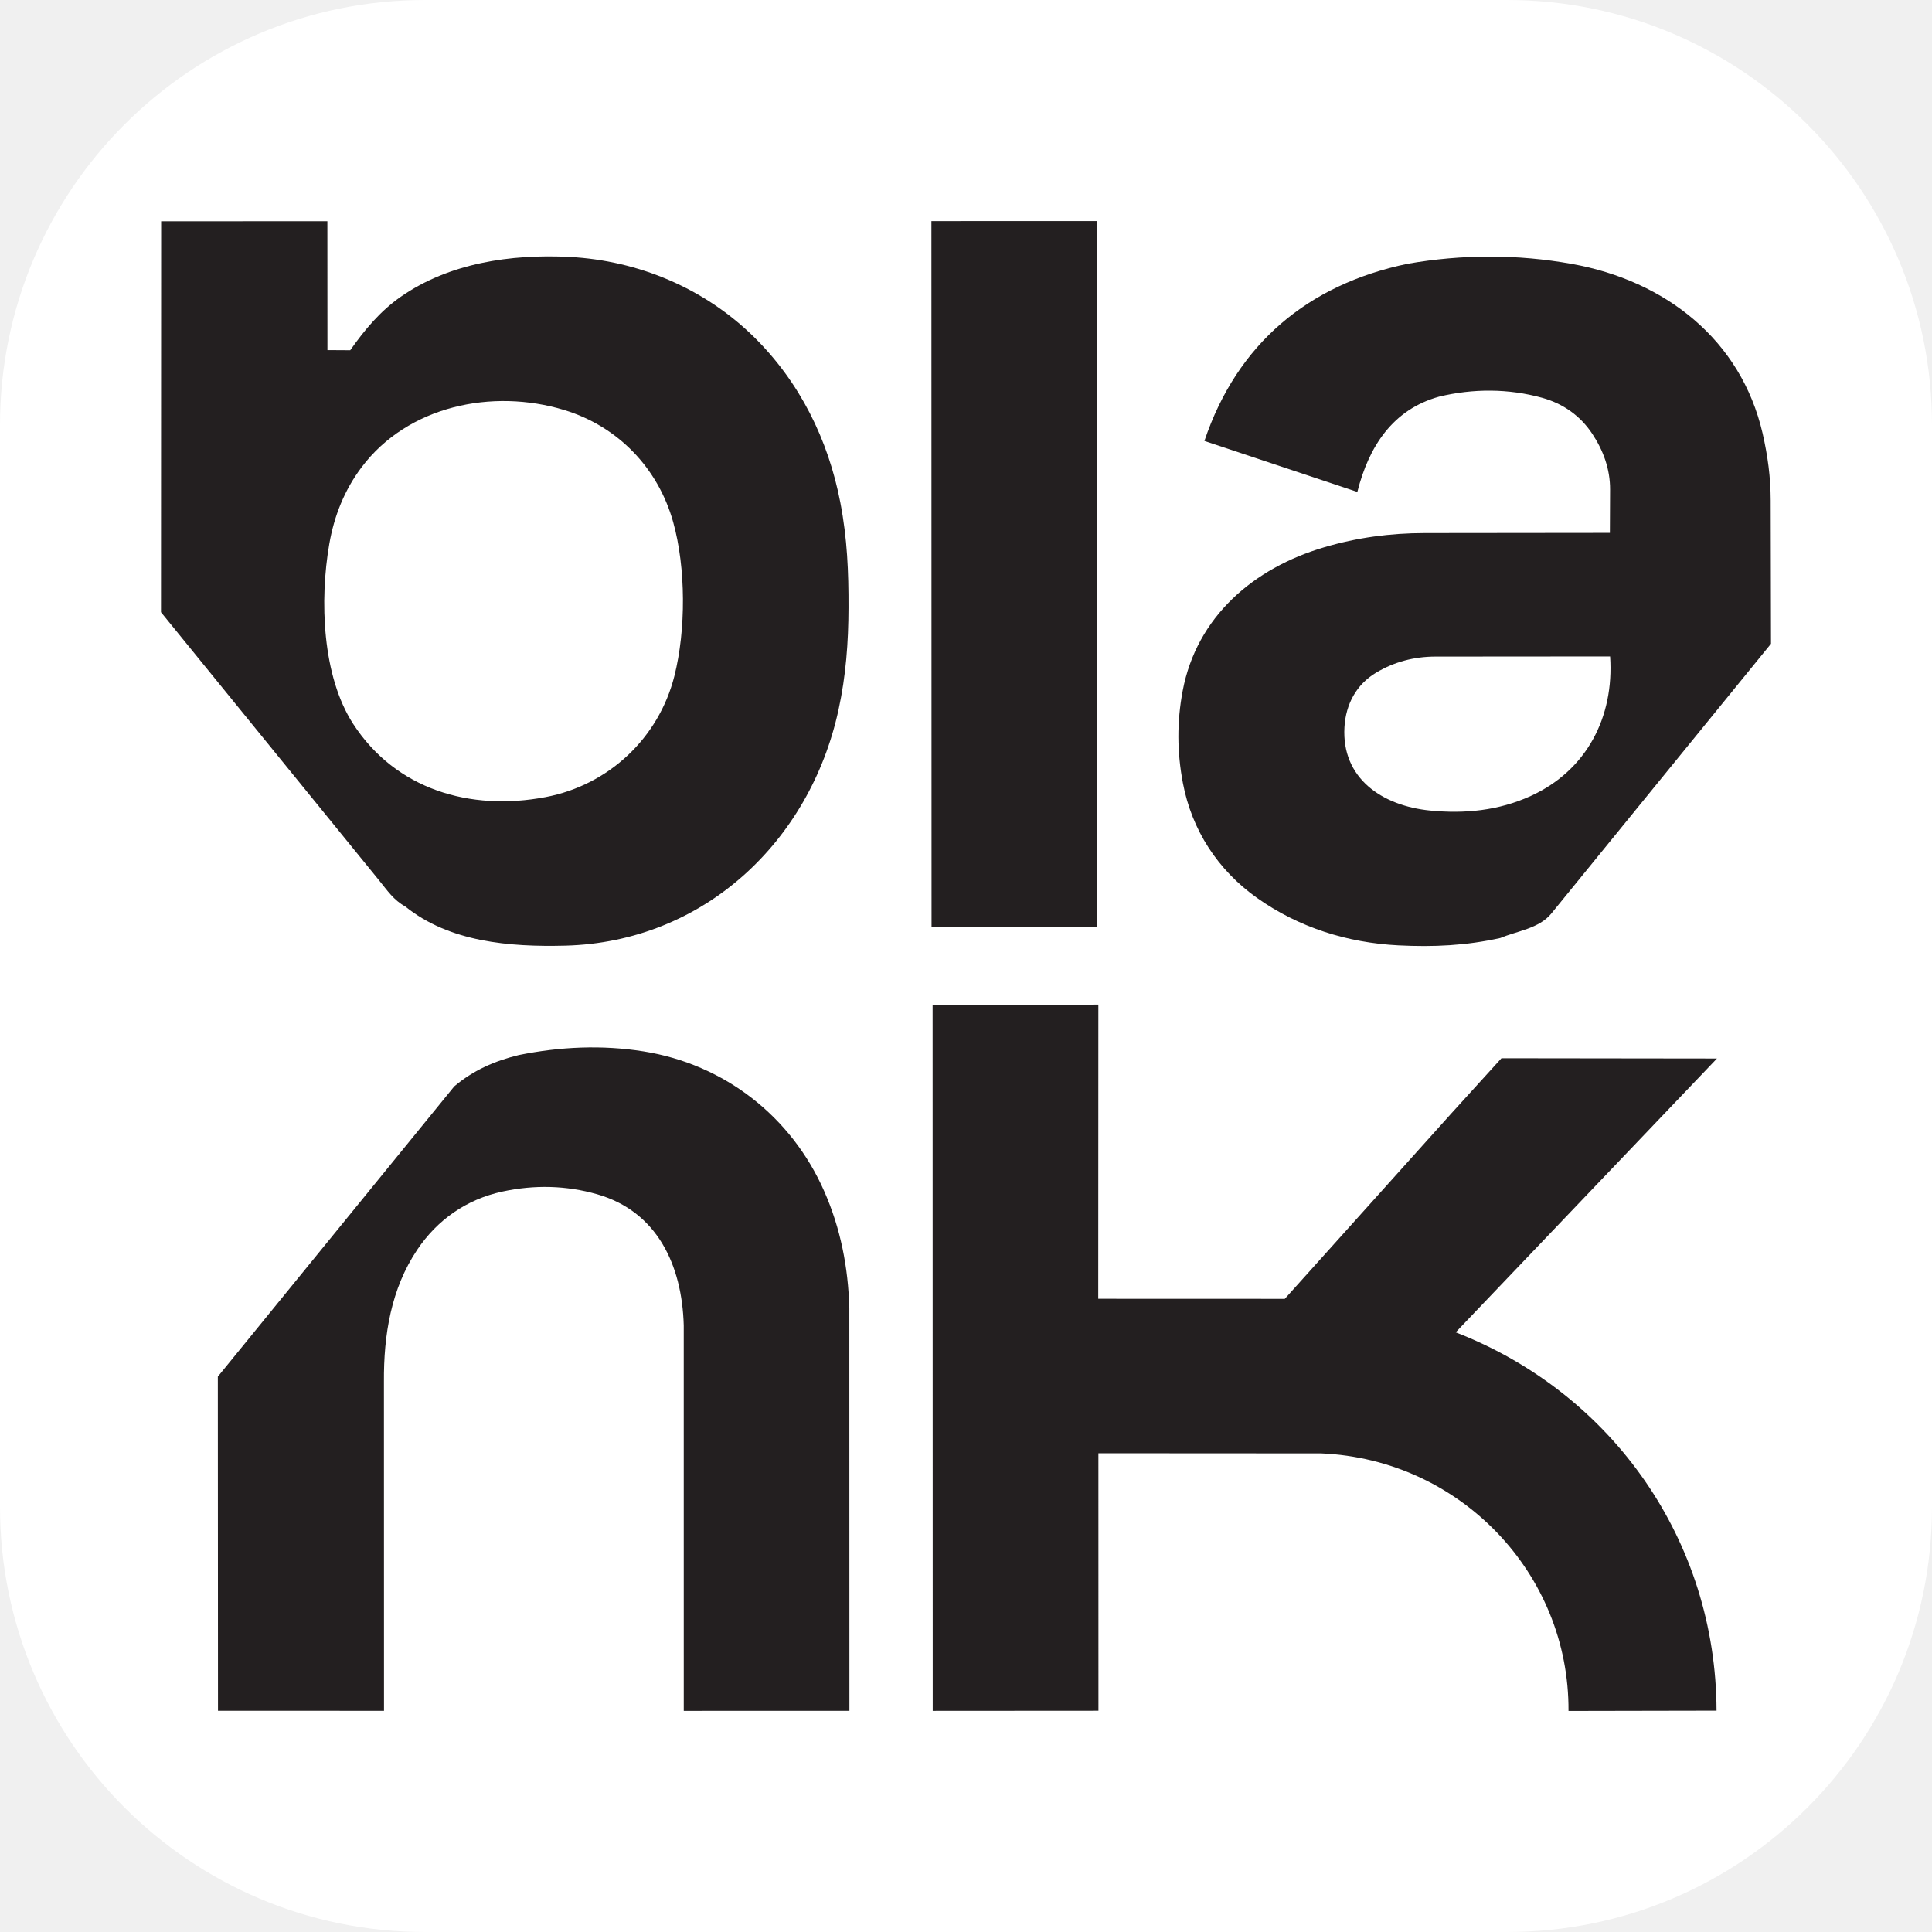
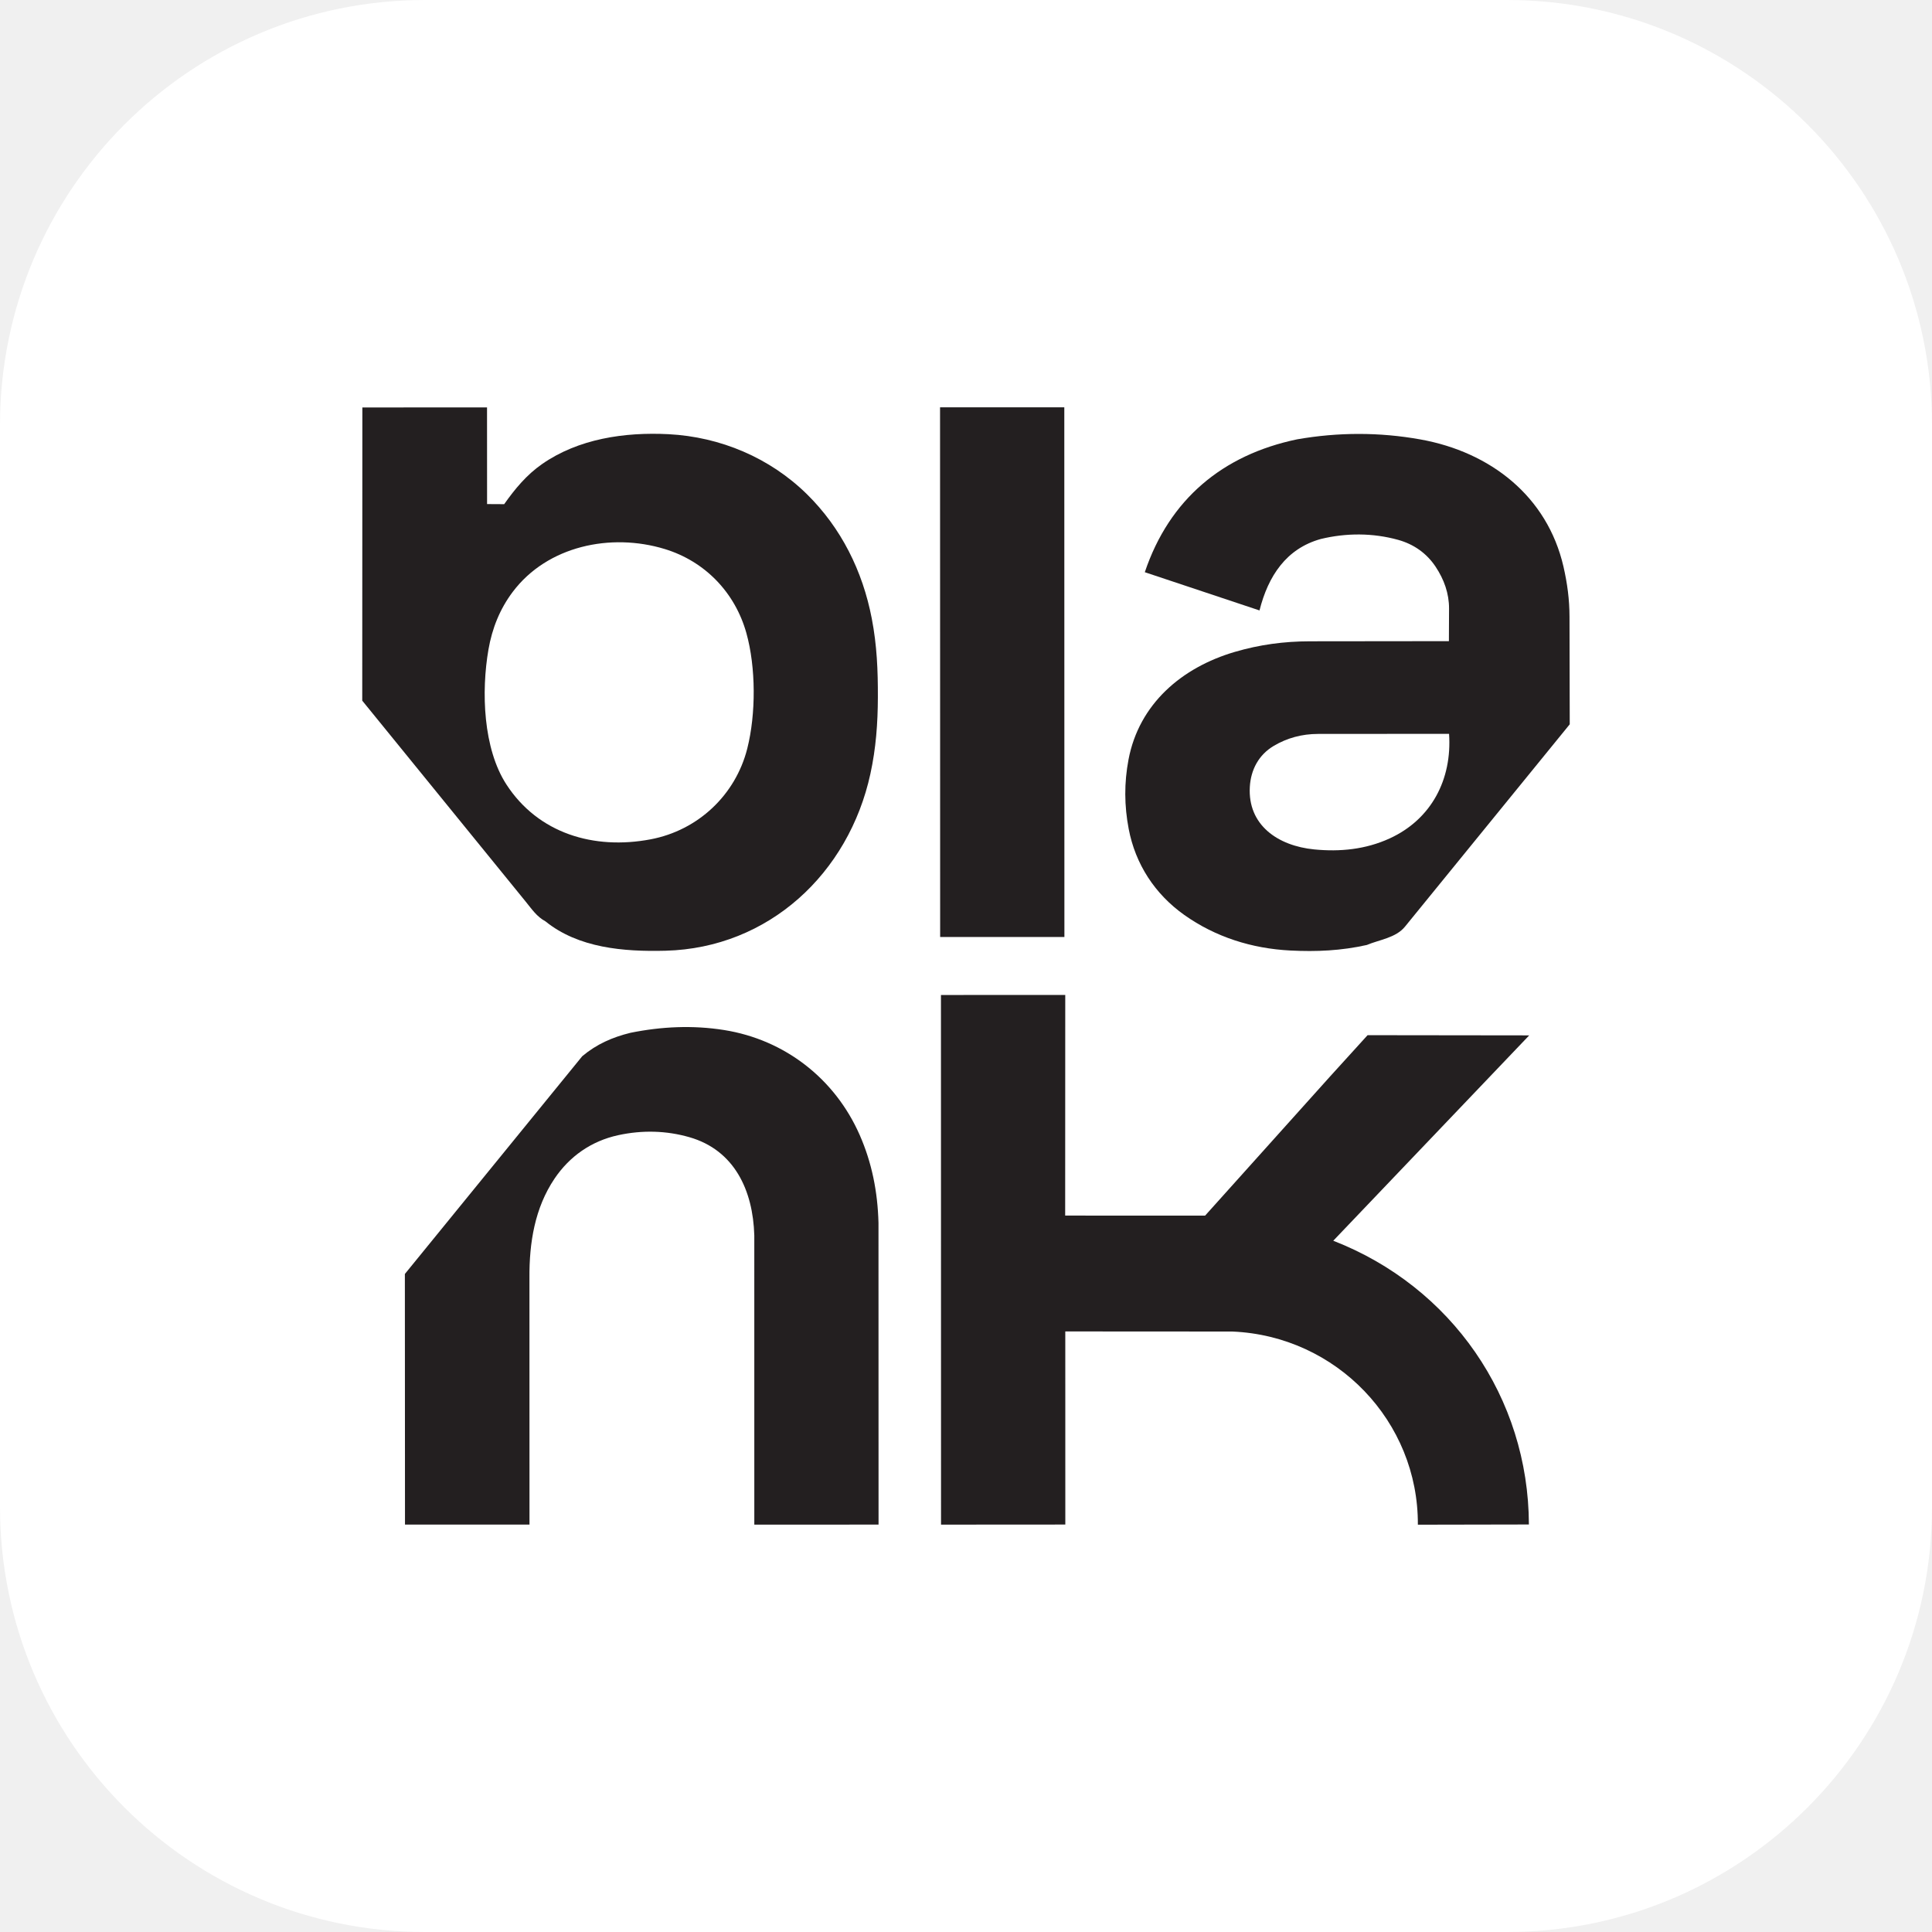
- <svg xmlns="http://www.w3.org/2000/svg" version="1.1" width="87.775" height="87.775" viewBox="10.591 8.866 87.775 87.775">
+ <svg xmlns="http://www.w3.org/2000/svg" version="1.1" width="117.034" height="117.034" viewBox="-4.038 -5.763 117.034 117.034">
  <defs>
    <clipPath id="clip_1">
      <path transform="matrix(1,0,0,-1,0,105.508)" d="M0 105.508H108.957V0H0Z" />
    </clipPath>
  </defs>
  <g>
-     <rect x="10.591" y="8.866" width="87.775" height="87.775" rx="19.311" ry="19.311" fill="#ffffff" />
+     <rect x="-4.038" y="-5.763" width="117.034" height="117.034" rx="25.747" ry="25.747" fill="#ffffff" />
    <g clip-path="url(#clip_1)">
      <path transform="matrix(1,0,0,-1,76.7265,69.39681)" d="M0 0C7.155-2.779 11.829-9.502 11.851-17.188L5.125-17.201C5.159-10.944 .191-5.766-6.112-5.5L-16.233-5.494-16.231-17.192-23.76-17.197-23.765 14.887-16.235 14.889-16.24 1.524-7.764 1.521-.188 9.957 2.079 12.452 11.87 12.44Z" fill="#231f20" />
      <path transform="matrix(1,0,0,-1,33.4128,63.00191)" d="M0 0C-1.634-.354-2.956-1.288-3.865-2.641-5.051-4.407-5.395-6.506-5.379-8.65L-5.376-23.59-12.918-23.588-12.925-8.408-2.183 4.78C-1.315 5.512-.349 5.935 .744 6.202 2.622 6.582 4.52 6.67 6.414 6.369 10.096 5.782 13.128 3.416 14.625 .015 15.366-1.669 15.714-3.429 15.765-5.304L15.769-23.59 8.243-23.592 8.242-6.076C8.165-3.334 7.031-.902 4.309-.122 2.912 .278 1.466 .317 0 0" fill="#231f20" />
      <path transform="matrix(1,0,0,-1,60.4341,18.9101)" d="M0 0 .006-32.087-7.521-32.088-7.527-.001Z" fill="#231f20" />
      <path transform="matrix(1,0,0,-1,80.1394,45.02791)" d="M0 0C-1.46-.668-3.009-.817-4.566-.664-6.781-.447-8.602 .819-8.467 3.127-8.406 4.167-7.927 5.066-7.024 5.604-6.212 6.088-5.311 6.331-4.335 6.332L3.602 6.338C3.79 3.58 2.535 1.16 0 0M10.898 13.425C10.896 14.484 10.764 15.451 10.532 16.469 9.547 20.739 6.099 23.411 1.869 24.171-.618 24.618-3.122 24.612-5.605 24.177-10.114 23.236-13.341 20.548-14.829 16.129L-7.881 13.813C-7.357 15.892-6.265 17.559-4.167 18.141-2.624 18.514-1.015 18.513 .518 18.088 1.472 17.823 2.251 17.269 2.79 16.456 3.296 15.693 3.605 14.844 3.601 13.92L3.592 11.952-4.825 11.943C-6.402 11.941-7.887 11.739-9.381 11.3-12.595 10.356-15.179 8.145-15.816 4.779-16.083 3.367-16.074 1.987-15.805 .577-15.398-1.561-14.214-3.372-12.44-4.632-10.549-5.973-8.34-6.67-6.014-6.788-4.422-6.868-2.937-6.8-1.382-6.453-.63-6.135 .376-6.025 .931-5.343L10.912 6.915Z" fill="#231f20" />
      <path transform="matrix(1,0,0,-1,41.2294,39.581)" d="M0 0C-.712-2.818-2.986-4.955-5.853-5.499-9.293-6.151-12.66-5.145-14.588-2.181-16.007 0-16.119 3.46-15.678 6-15.455 7.283-14.988 8.451-14.213 9.483-12.113 12.279-8.268 13.081-5.001 12.086-2.555 11.34-.739 9.445-.055 6.997 .526 4.92 .53 2.098 0 0M7.541 7.88C6.988 10.756 5.688 13.365 3.615 15.406 1.371 17.613-1.626 18.879-4.767 19.042-7.441 19.18-10.234 18.761-12.427 17.235-13.368 16.581-14.076 15.724-14.726 14.803L-15.762 14.809-15.765 20.665-23.317 20.661-23.324 2.901-13.421-9.275C-13.042-9.742-12.755-10.179-12.225-10.469-10.227-12.084-7.494-12.313-4.956-12.248 1.3-12.086 6.148-7.559 7.458-1.532 7.796 .02 7.906 1.522 7.911 3.109 7.916 4.73 7.857 6.241 7.541 7.88" fill="#231f20" />
    </g>
  </g>
</svg>
